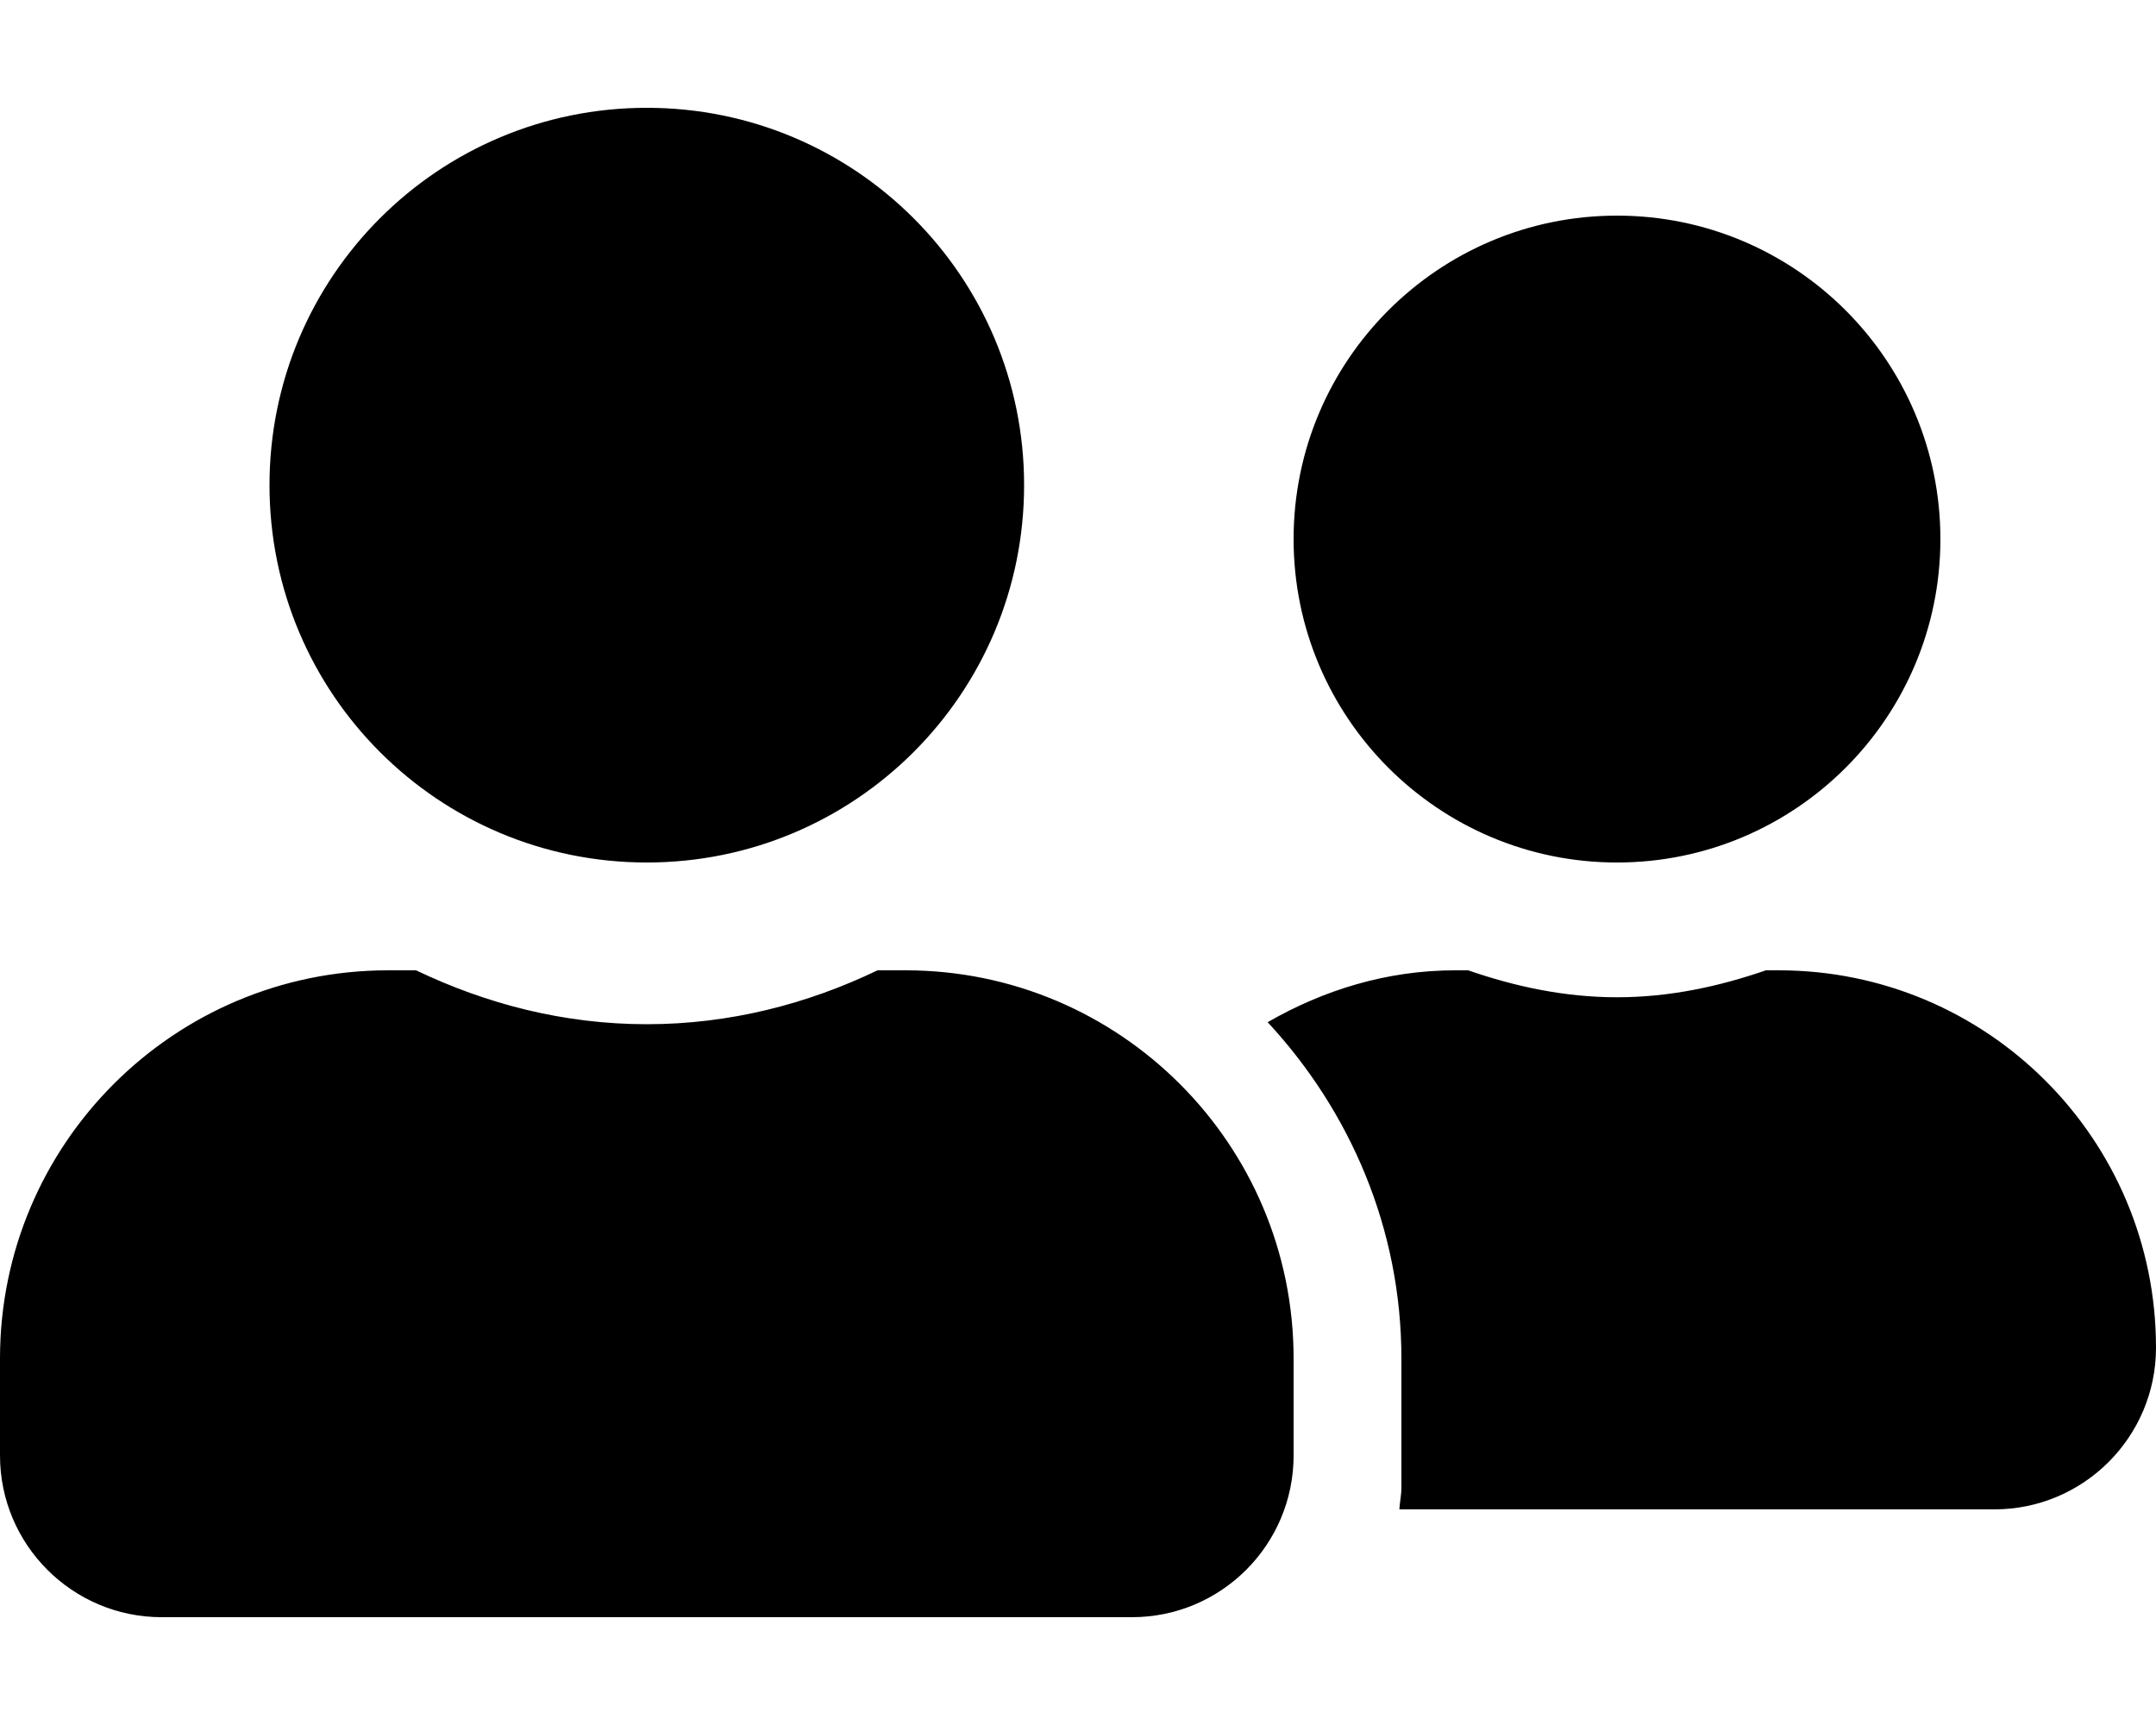
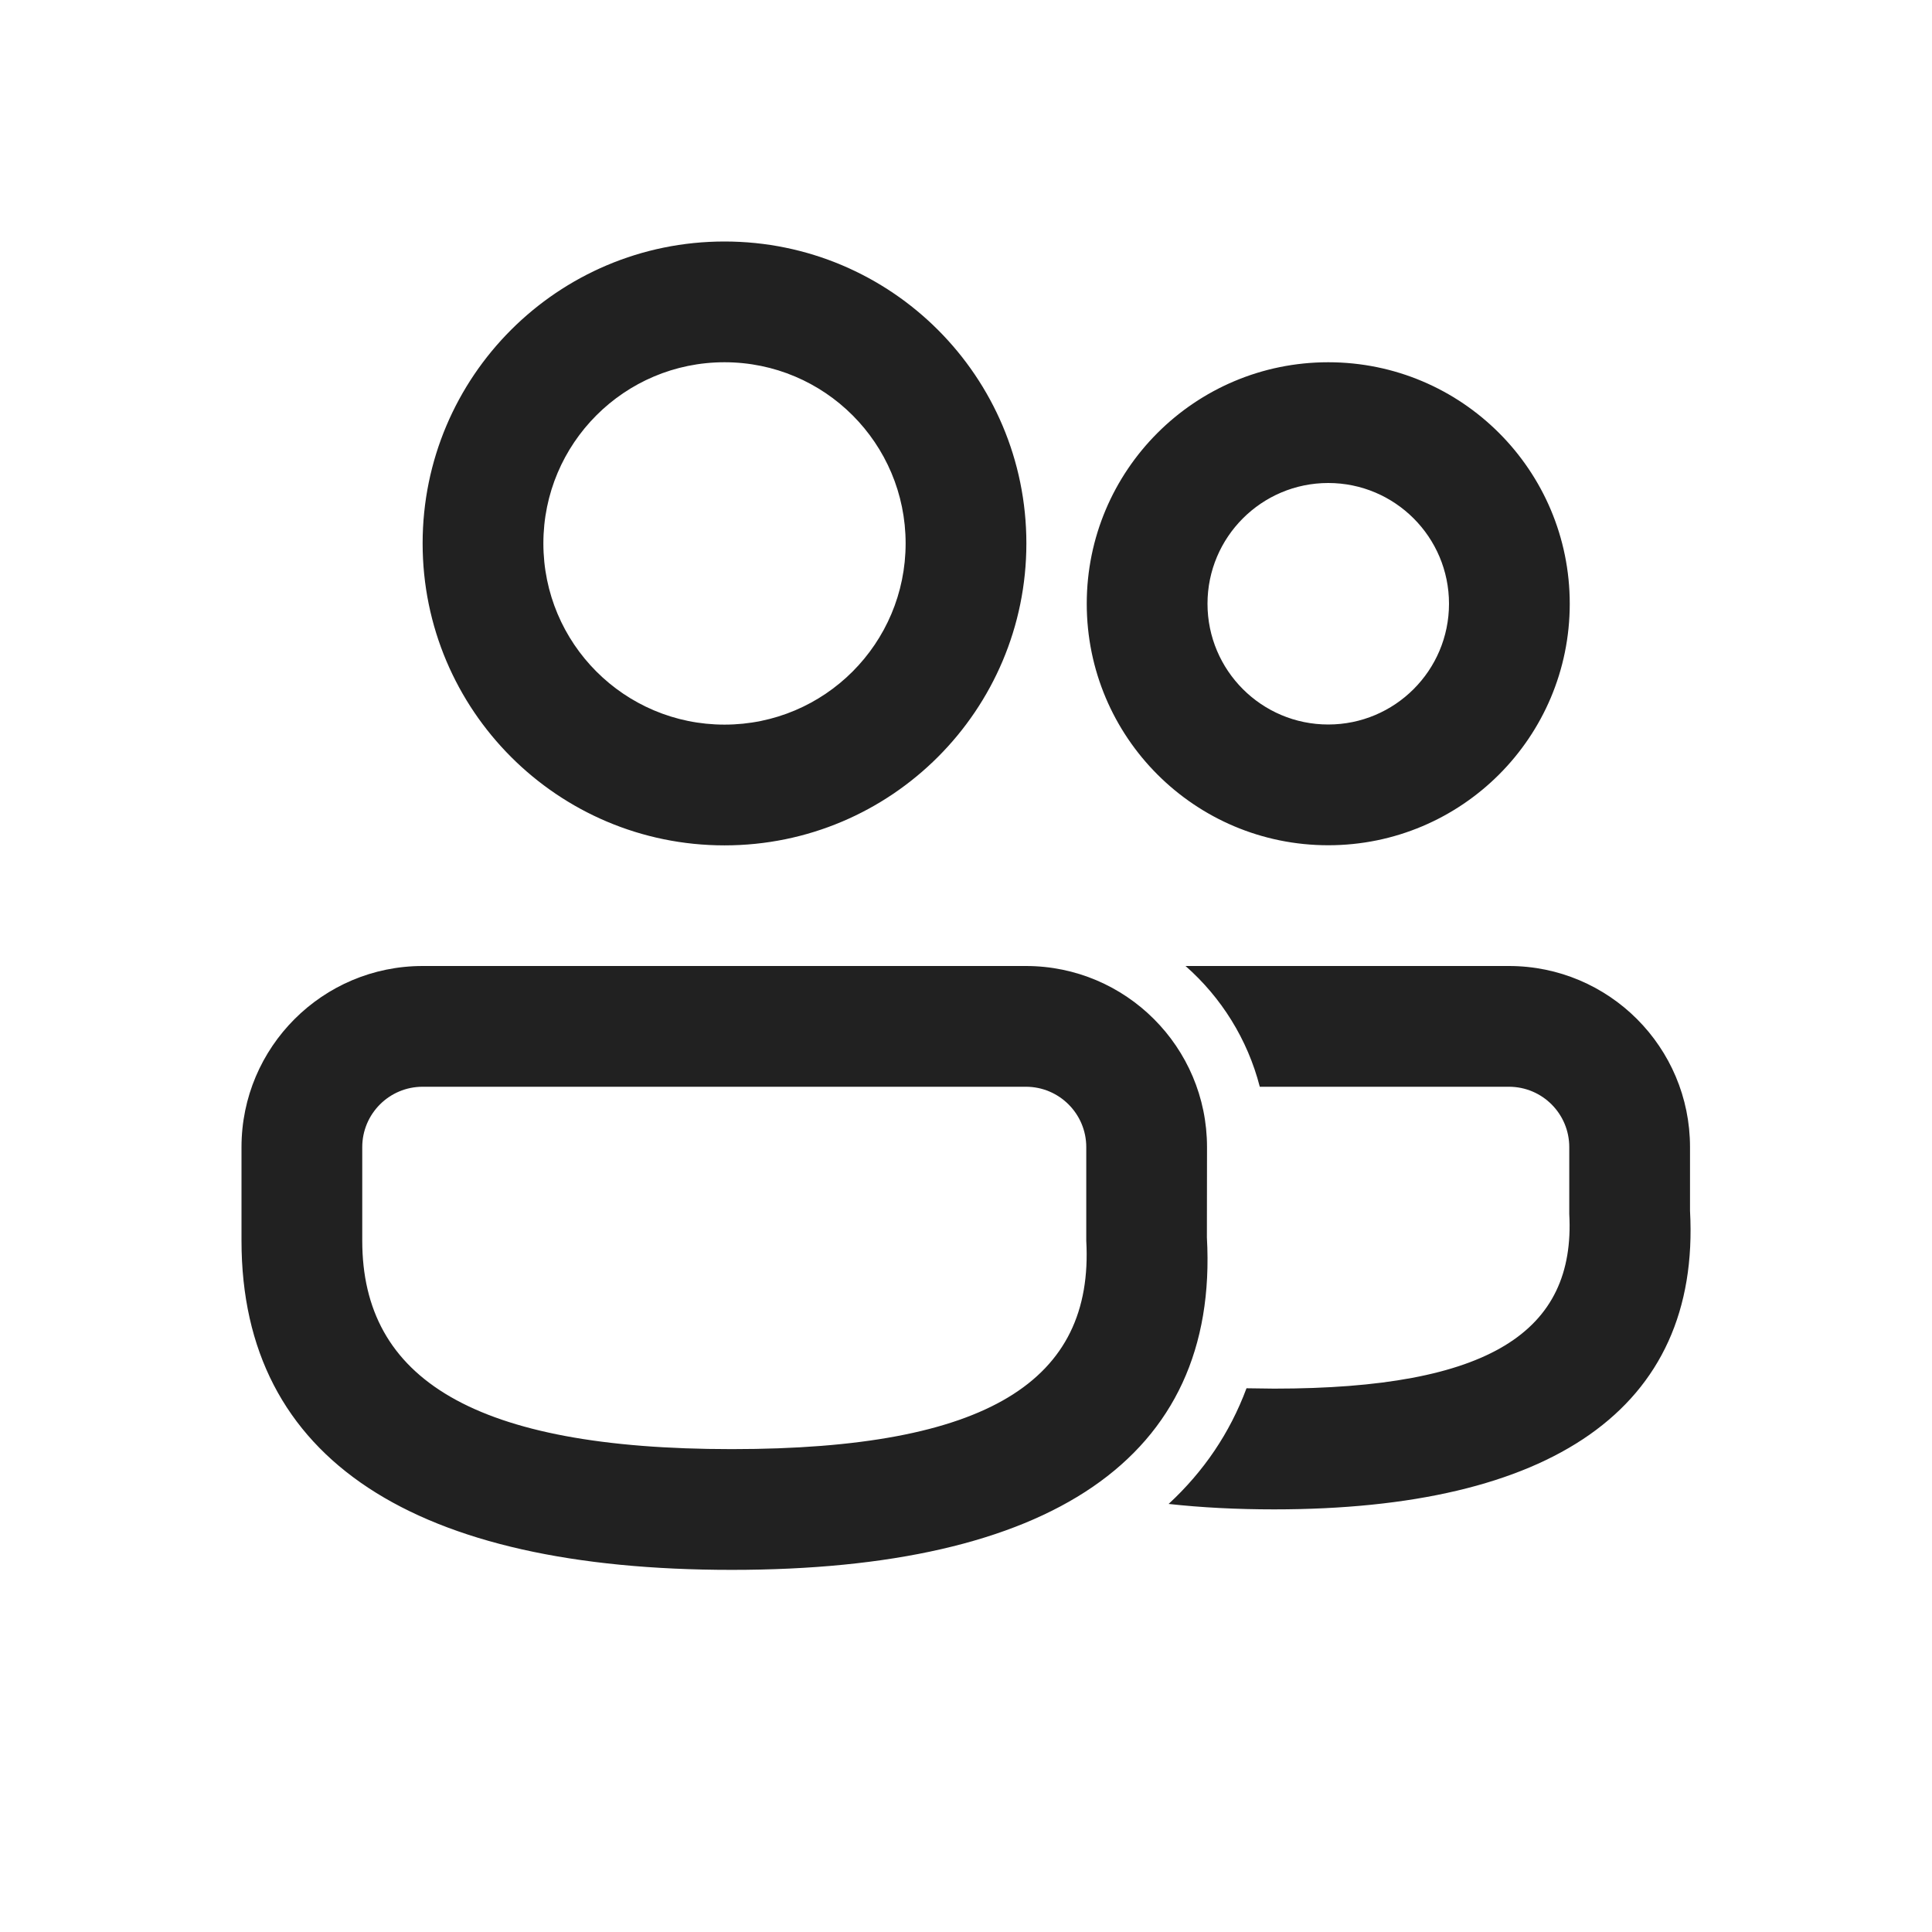
- <svg xmlns="http://www.w3.org/2000/svg" aria-hidden="true" focusable="false" data-prefix="fas" data-icon="user-friends" class="svg-inline--fa fa-user-friends fa-w-20" role="img" viewBox="0 0 640 512">
-   <path fill="currentColor" d="M192 256c61.9 0 112-50.1 112-112S253.9 32 192 32 80 82.1 80 144s50.1 112 112 112zm76.8 32h-8.3c-20.8 10-43.9 16-68.5 16s-47.6-6-68.5-16h-8.3C51.6 288 0 339.6 0 403.2V432c0 26.5 21.5 48 48 48h288c26.5 0 48-21.5 48-48v-28.8c0-63.6-51.6-115.2-115.2-115.2zM480 256c53 0 96-43 96-96s-43-96-96-96-96 43-96 96 43 96 96 96zm48 32h-3.8c-13.9 4.8-28.6 8-44.2 8s-30.3-3.2-44.2-8H432c-20.4 0-39.2 5.9-55.7 15.4 24.4 26.3 39.7 61.2 39.7 99.8v38.4c0 2.2-.5 4.3-.6 6.4H592c26.5 0 48-21.5 48-48 0-61.9-50.1-112-112-112z" />
+ <svg xmlns="http://www.w3.org/2000/svg" width="16" height="16" viewBox="0 0 16 16" fill="none">
+   <path d="M8.496 8C9.324 8 9.996 8.672 9.996 9.5L9.995 10.248C10.098 12.085 8.683 13.001 6.06 13.001C3.446 13.001 2 12.097 2 10.275V9.5C2 8.672 2.672 8 3.5 8H8.496ZM12.496 8C13.325 8 13.996 8.672 13.996 9.5L13.996 10.027C14.086 11.674 12.836 12.5 10.552 12.5C10.242 12.5 9.95 12.485 9.678 12.455C9.968 12.187 10.185 11.868 10.323 11.497L10.552 11.5C12.336 11.5 13.049 11.029 12.996 10.054V9.5C12.996 9.224 12.773 9 12.496 9L10.433 9C10.332 8.607 10.114 8.26 9.818 8L12.496 8ZM8.496 9H3.5C3.224 9 3 9.224 3 9.5V10.275C3 11.421 3.928 12.001 6.06 12.001C8.184 12.001 9.06 11.434 8.996 10.276V9.5C8.996 9.224 8.772 9 8.496 9ZM6 2C7.381 2 8.5 3.119 8.5 4.5C8.5 5.881 7.381 7.001 6 7.001C4.619 7.001 3.5 5.881 3.5 4.5C3.5 3.119 4.619 2 6 2ZM11 3C12.105 3 13 3.895 13 5C13 6.105 12.105 7 11 7C9.895 7 9 6.105 9 5C9 3.895 9.895 3 11 3ZM6 3C5.171 3 4.5 3.672 4.5 4.5C4.5 5.329 5.171 6.001 6 6.001C6.829 6.001 7.5 5.329 7.5 4.5C7.5 3.672 6.829 3 6 3ZM11 4C10.448 4 10 4.448 10 5C10 5.552 10.448 6 11 6C11.552 6 12 5.552 12 5C12 4.448 11.552 4 11 4Z" fill="#212121" />
</svg>
